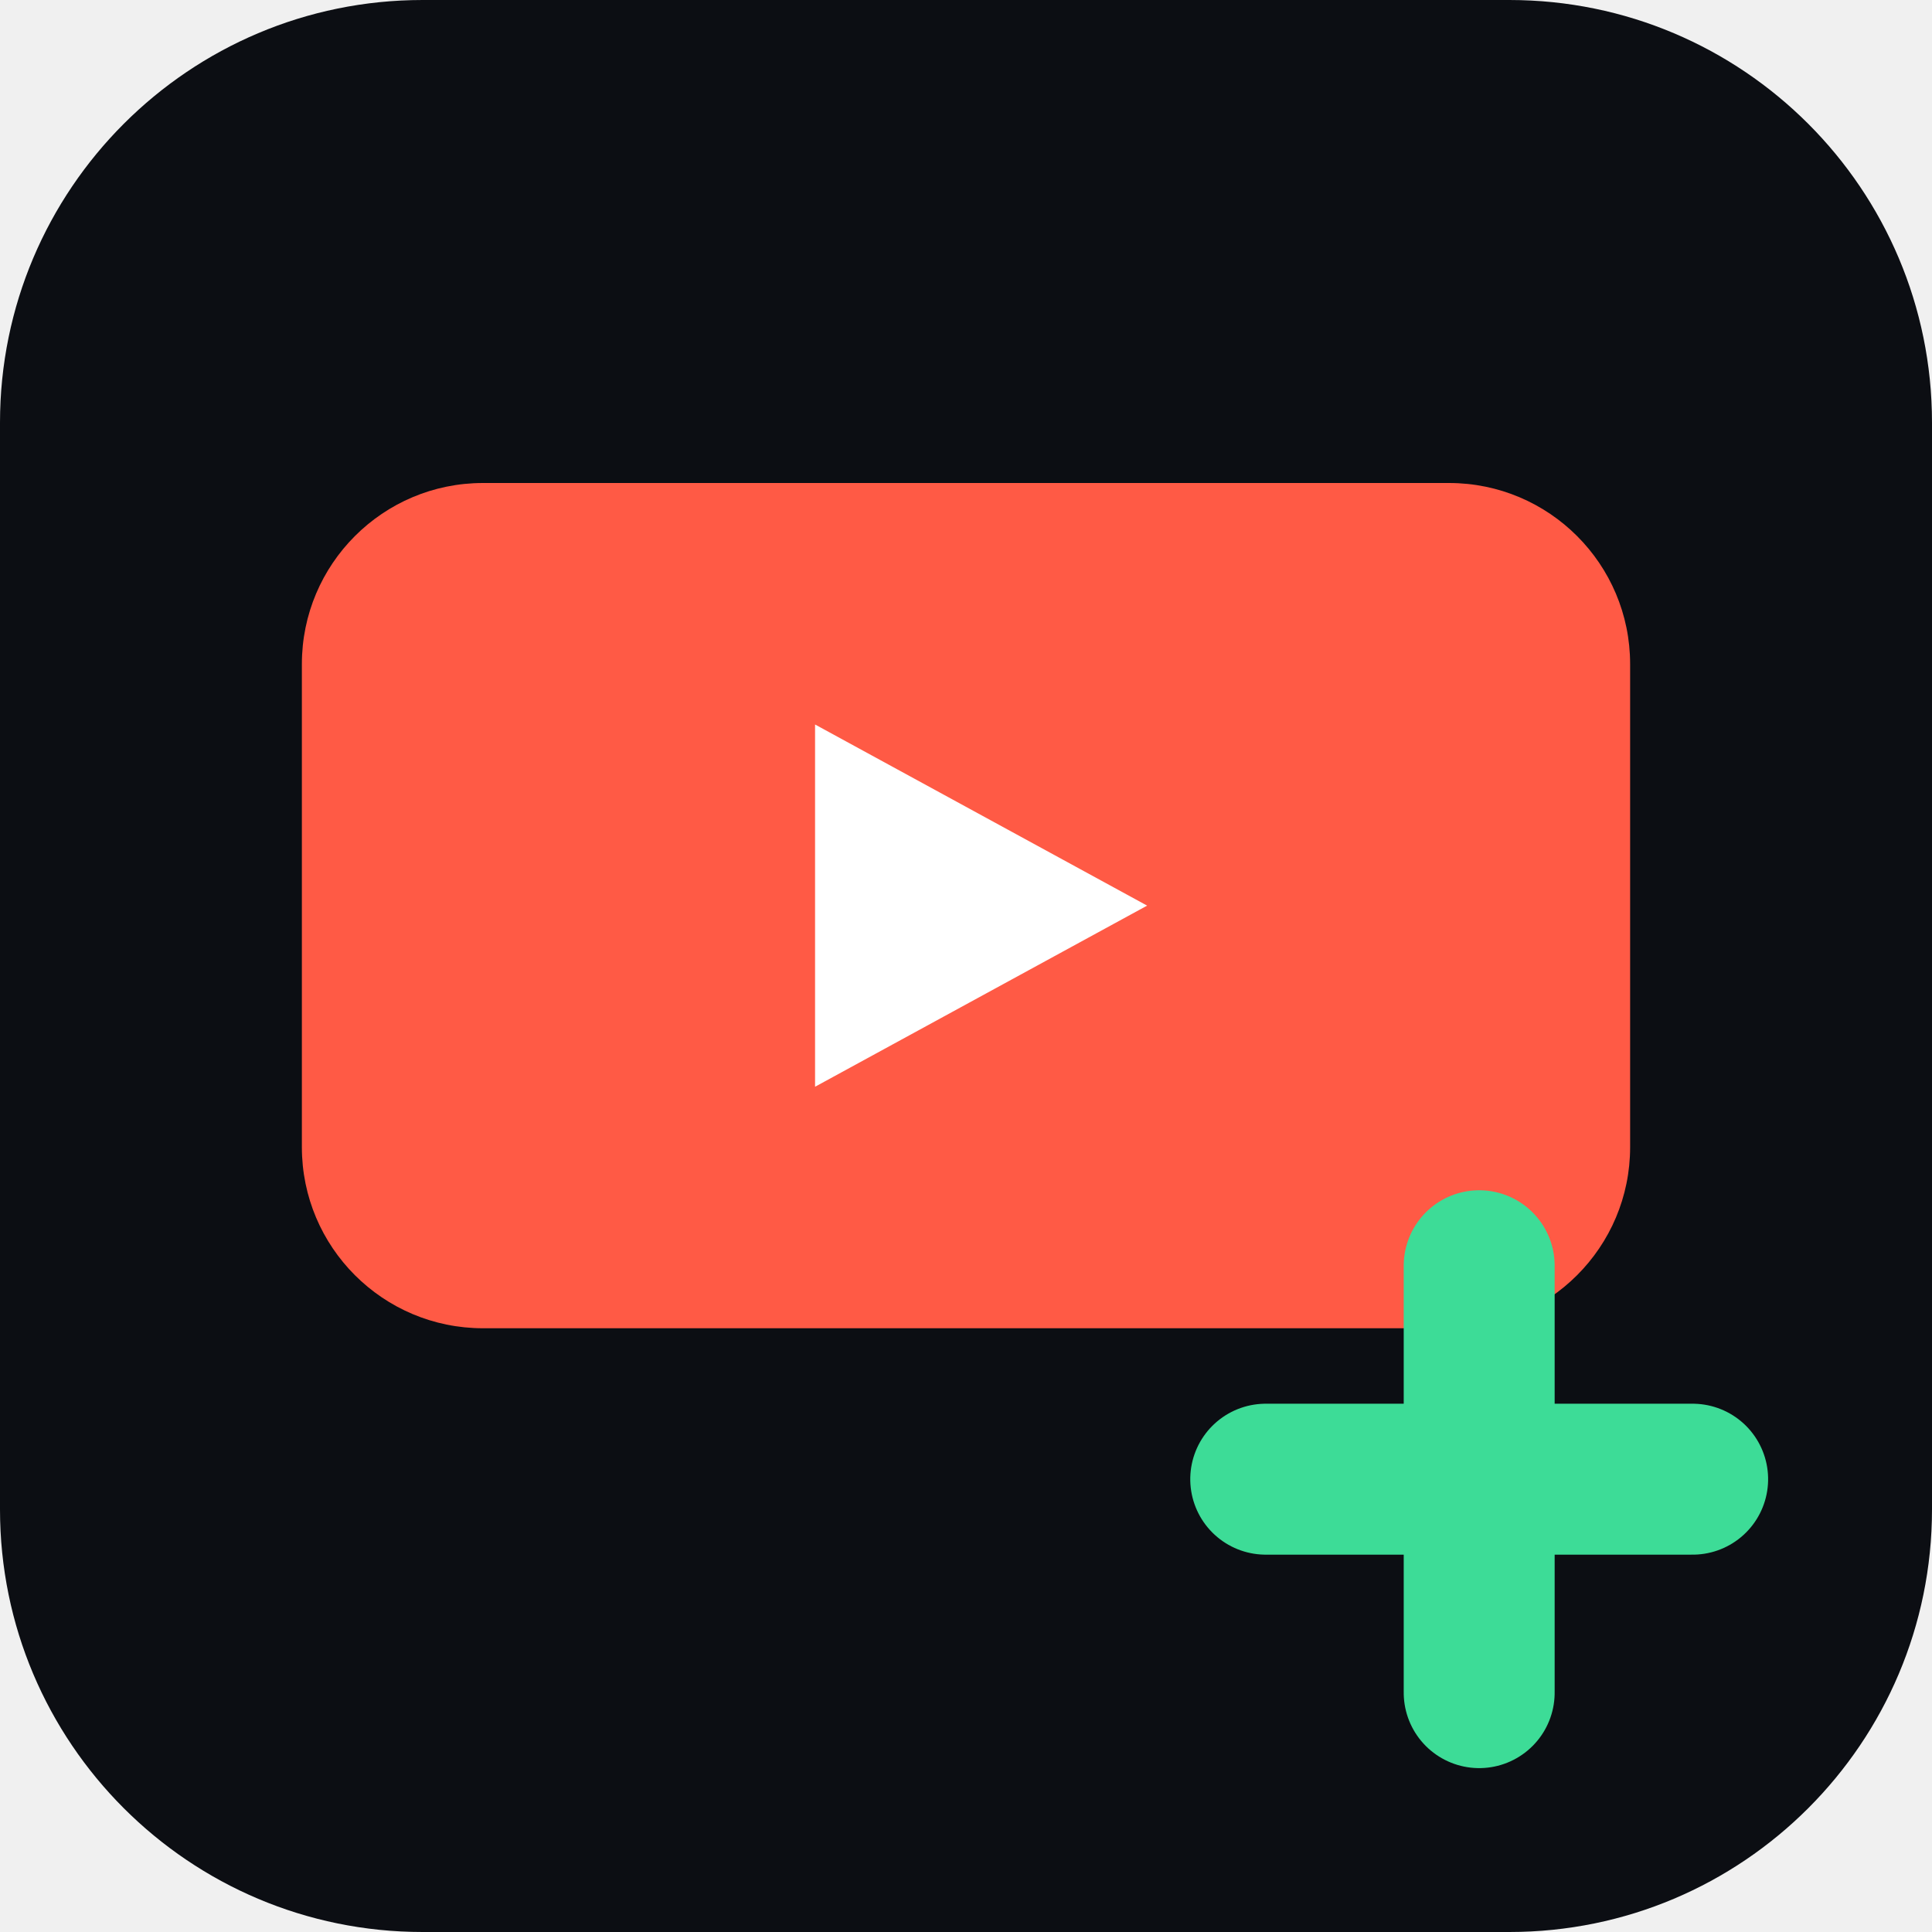
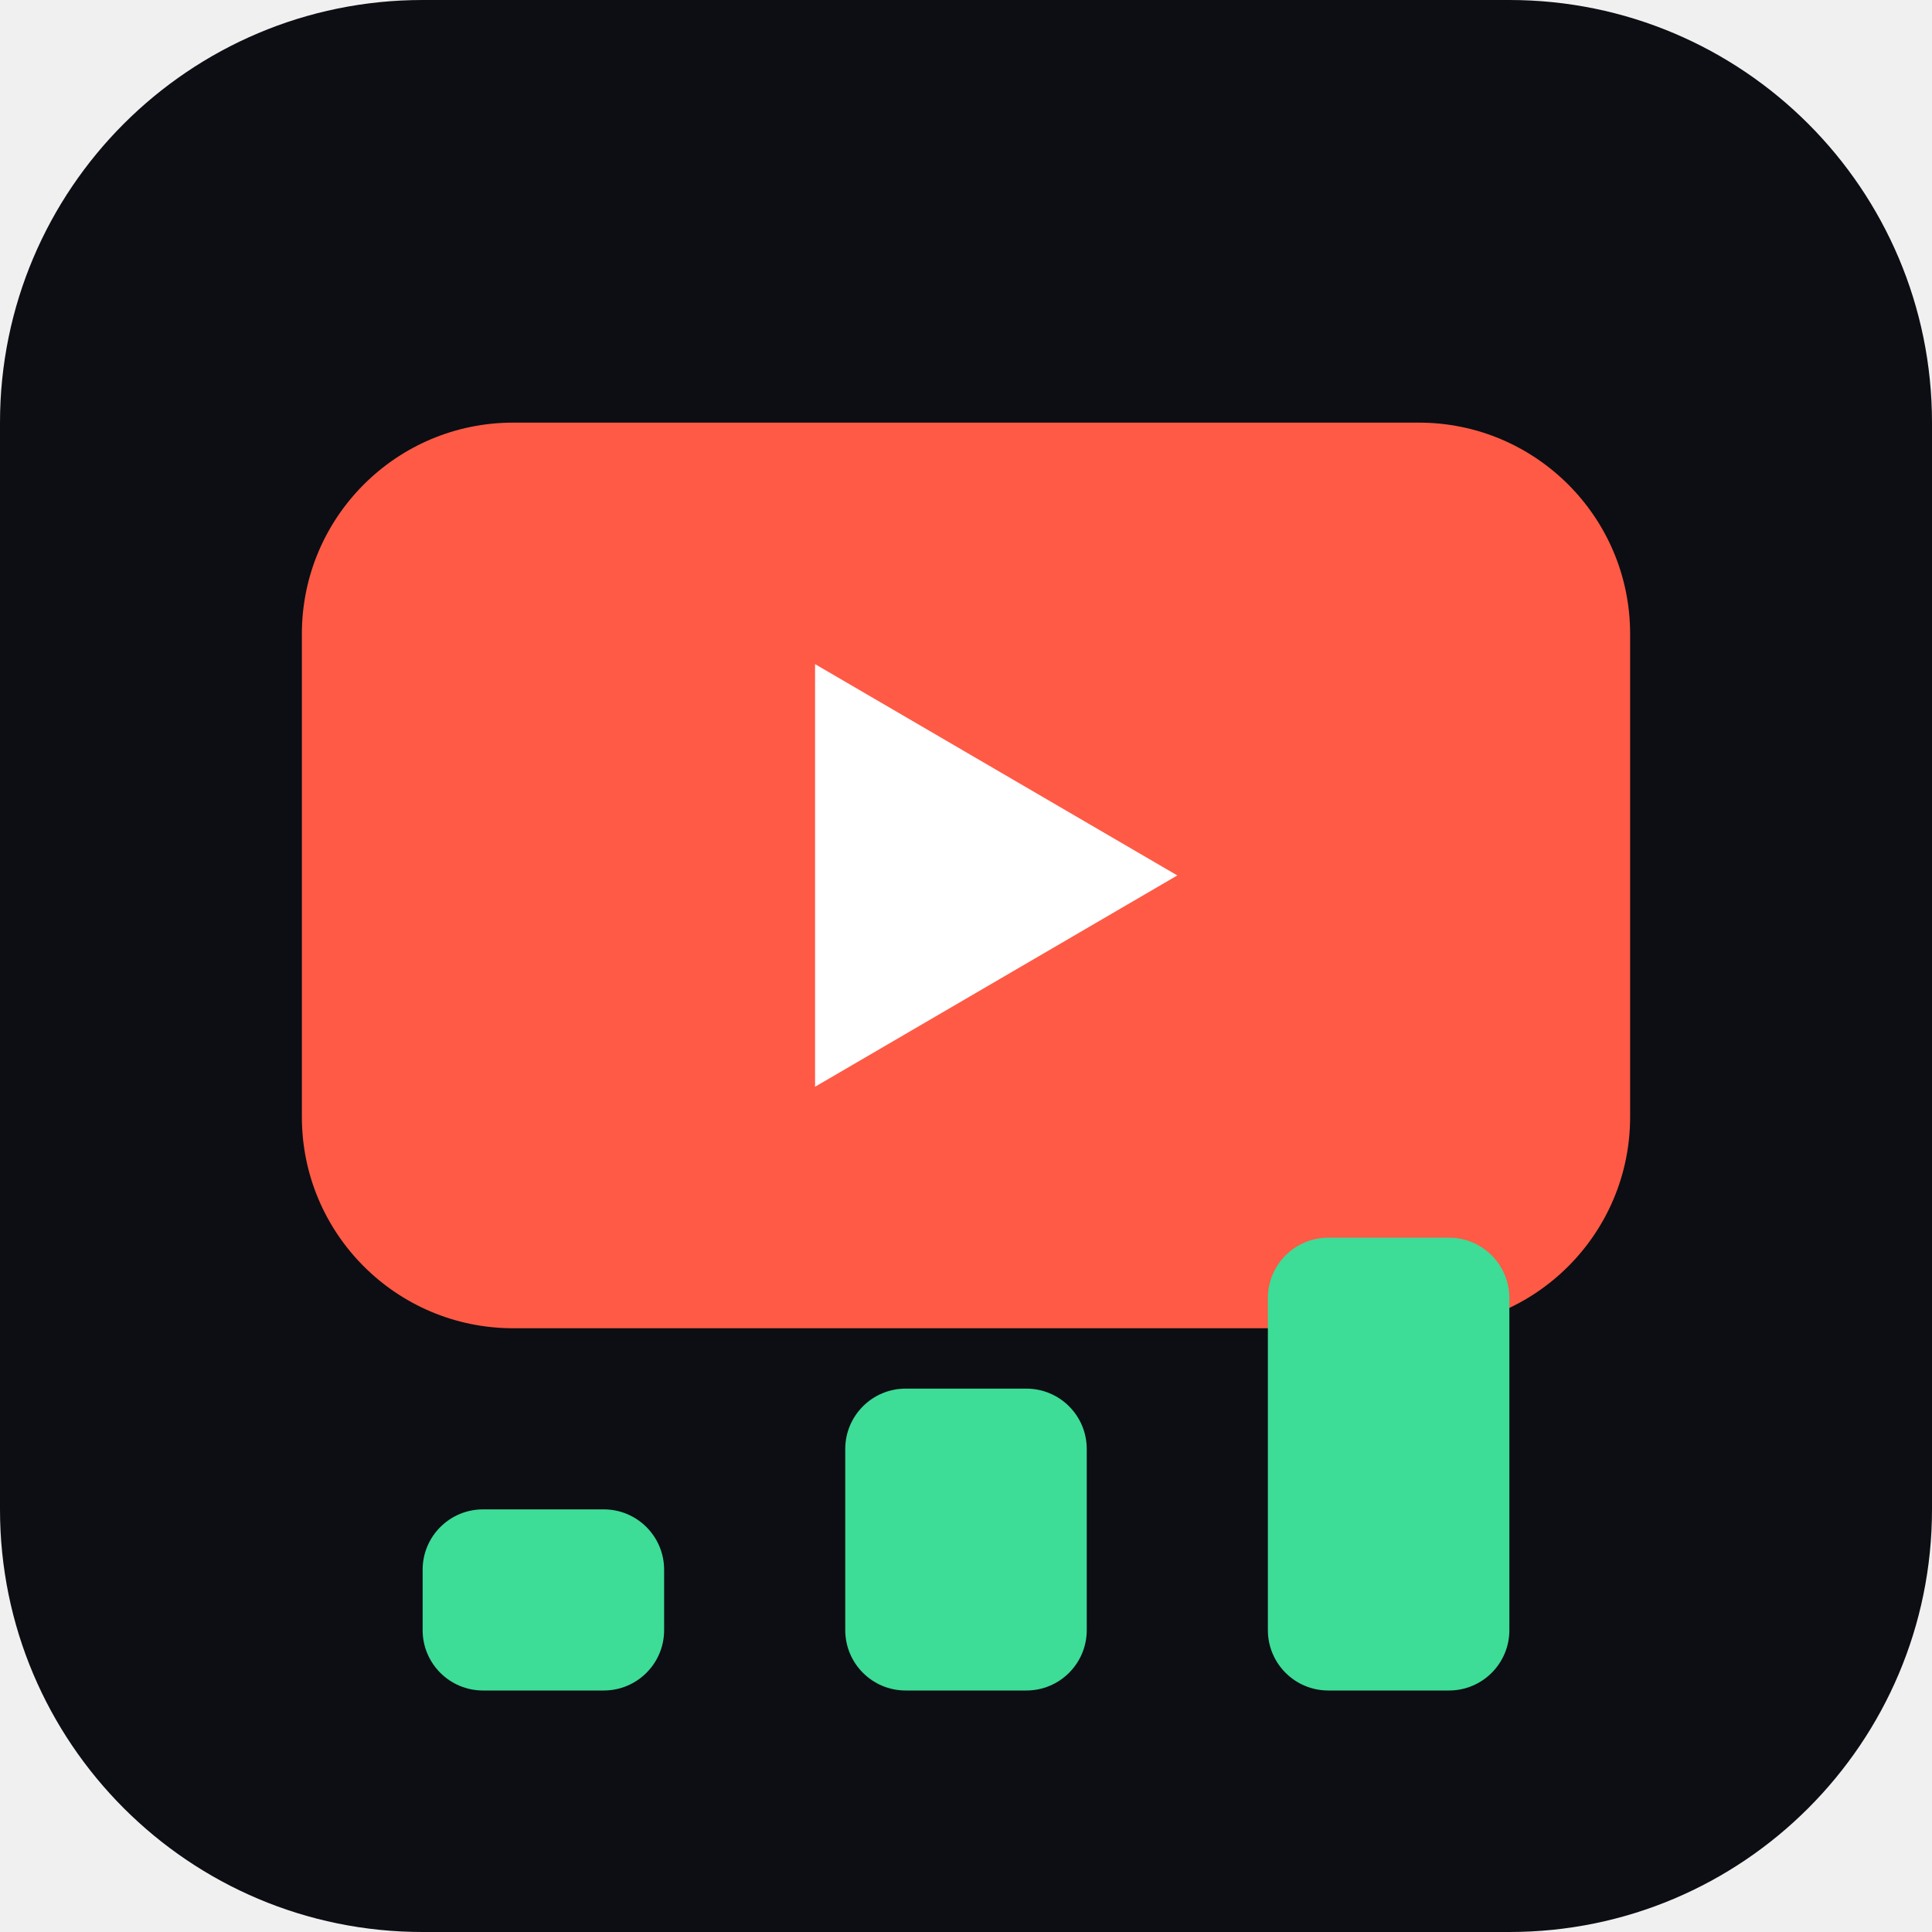
<svg xmlns="http://www.w3.org/2000/svg" viewBox="0 0 64 64">
  <rect width="64" height="64" rx="14" fill="#0c0e13" />
-   <rect x="10" y="16" width="44" height="28" rx="6" fill="#ff5a45" />
-   <polygon points="27,24 27,36 38,30" fill="#ffffff" />
-   <path d="M44 44 L54 54 M54 44 L44 54" stroke="#3ddc97" stroke-width="5" stroke-linecap="round" fill="none" transform="rotate(45 49 49)" />
+   <rect x="10" y="14" width="44" height="30" rx="7" fill="#ff5a45" />
+   <polygon points="27,22 27,36 39,29" fill="#ffffff" />
+   <rect x="14" y="50" width="8" height="6" rx="2" fill="#3ddc97" />
+   <rect x="28" y="46" width="8" height="10" rx="2" fill="#3ddc97" />
+   <rect x="42" y="41" width="8" height="15" rx="2" fill="#3ddc97" />
</svg>
